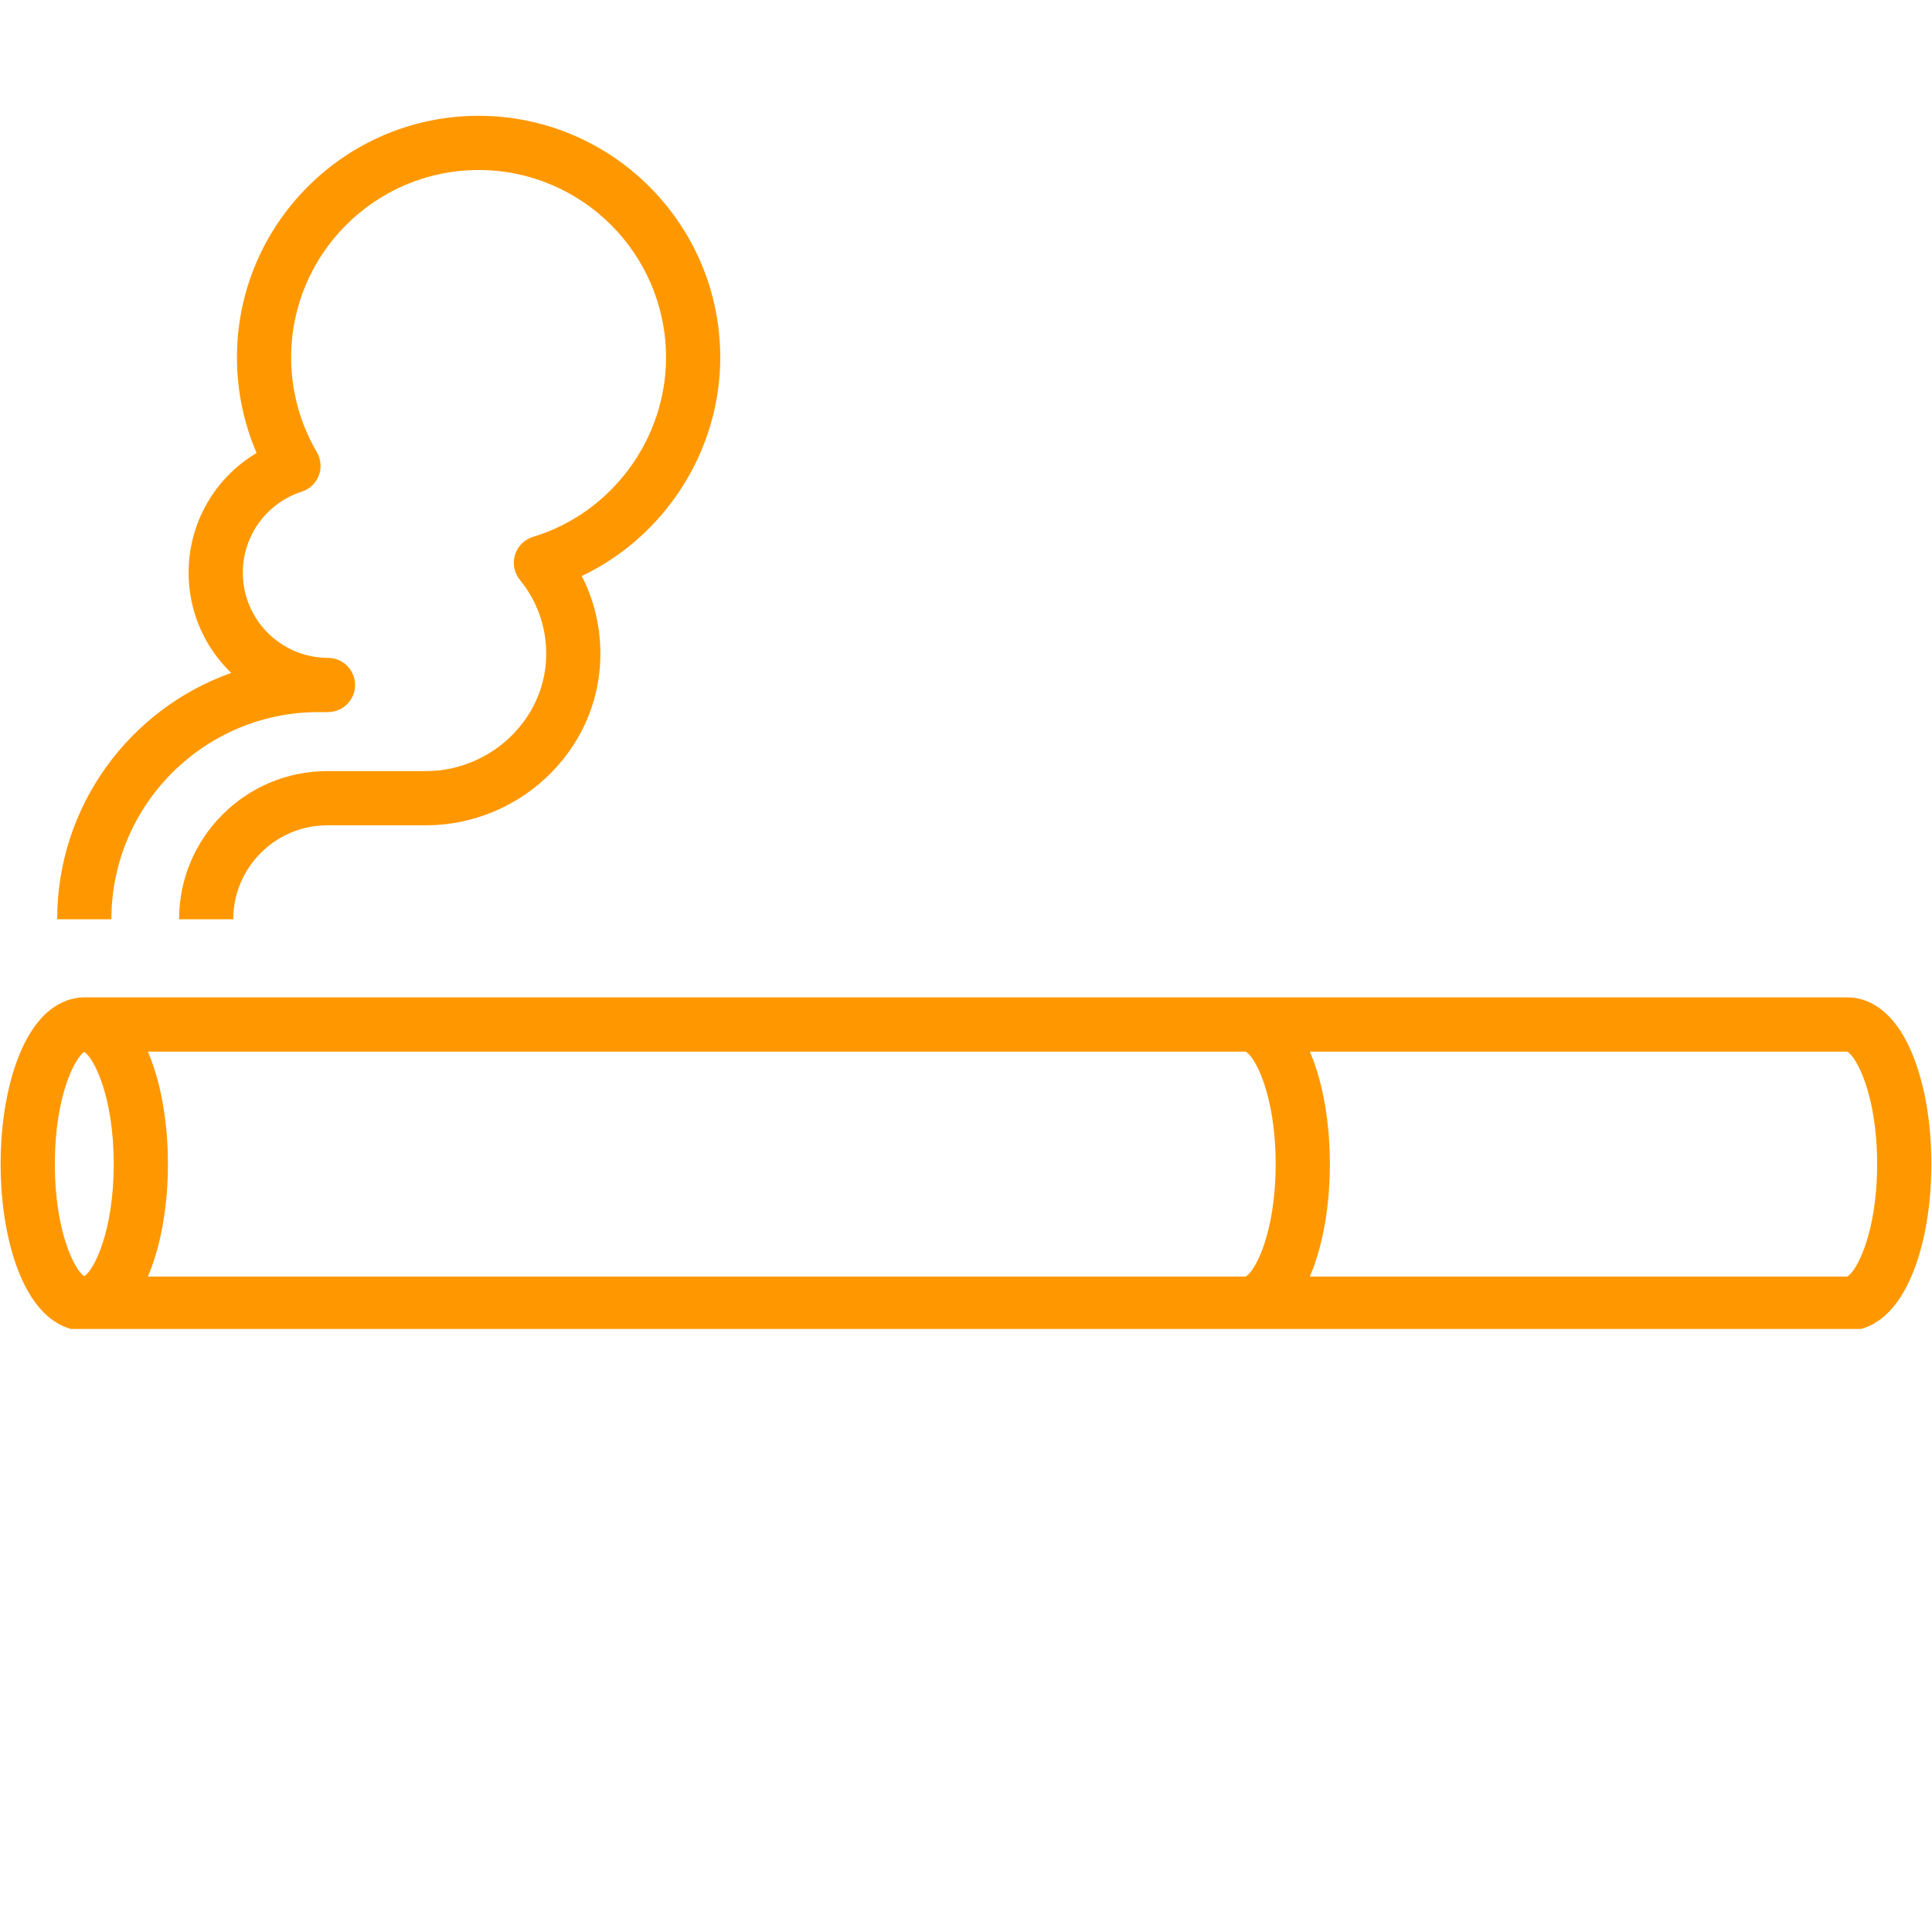
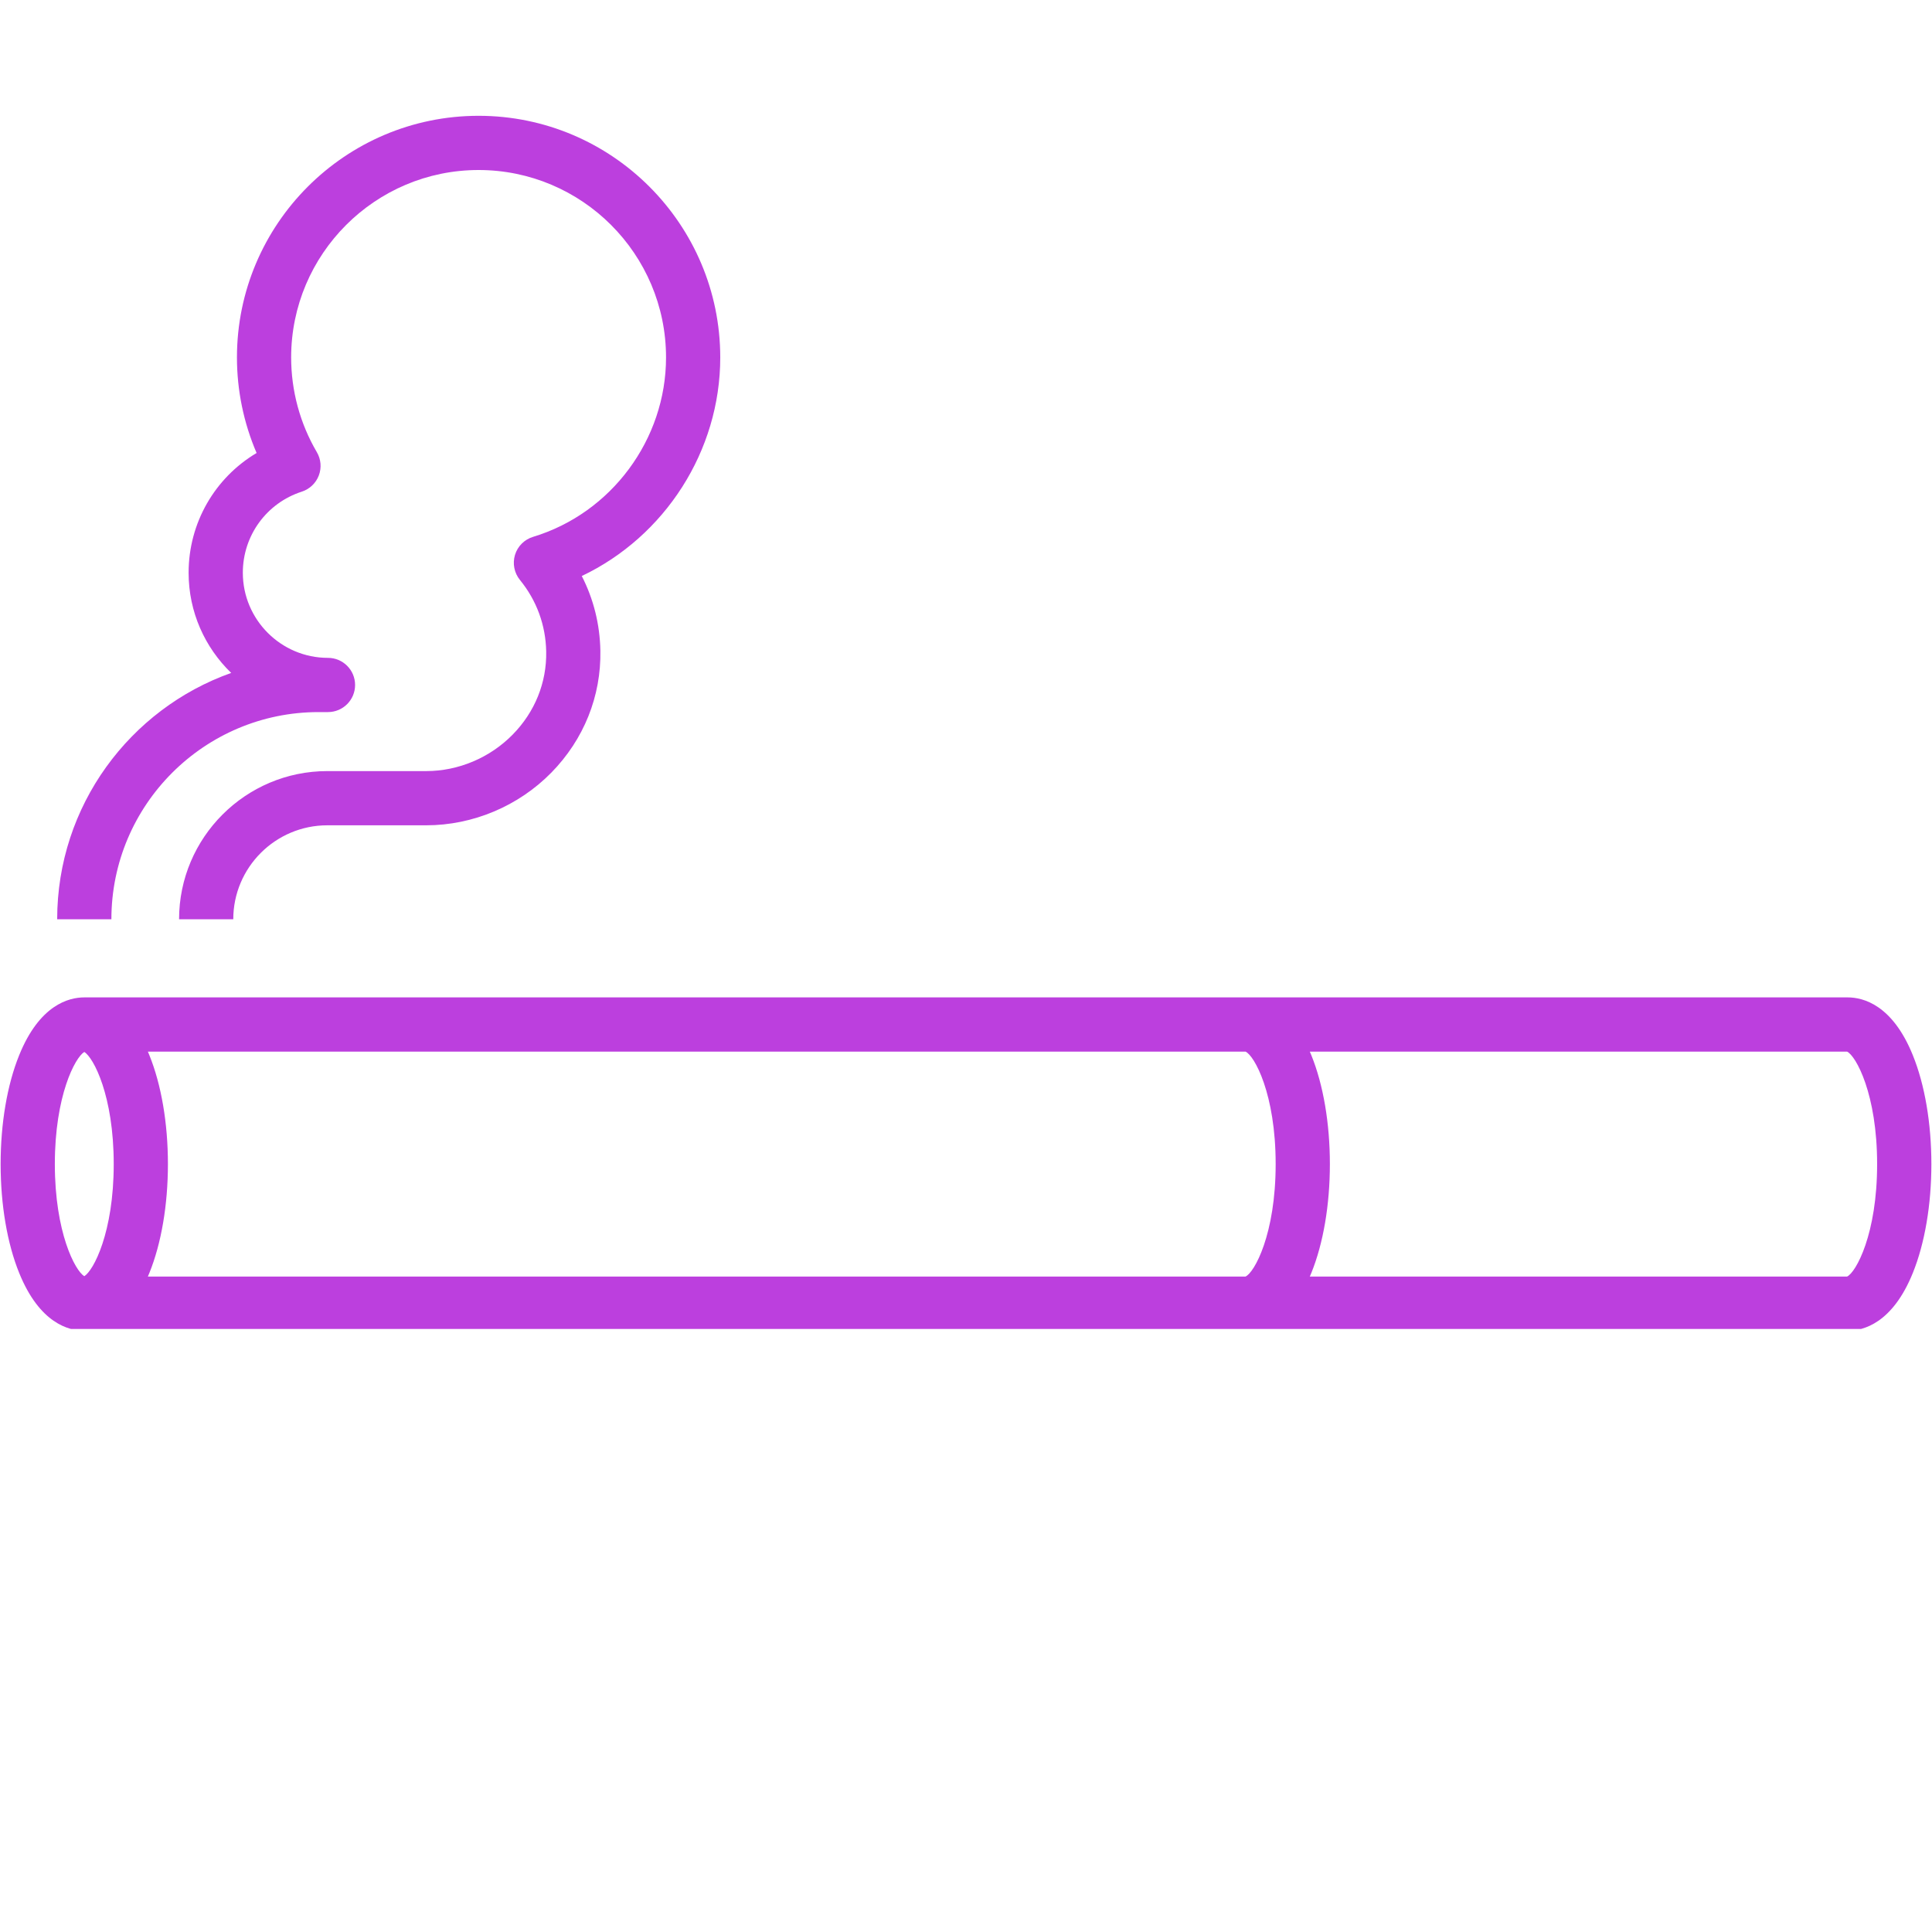
<svg xmlns="http://www.w3.org/2000/svg" width="500" zoomAndPan="magnify" viewBox="0 0 375 375" height="500" preserveAspectRatio="xMidYMid meet" version="1.0">
  <defs>
-     <clipPath id="5812167c9f">
+     <clipPath id="dab72ee297">
      <path d="M 0 193 L 375 193 L 375 257.953 L 0 257.953 Z M 0 193 " clip-rule="nonzero" />
    </clipPath>
-     <clipPath id="89ef26b34d">
+     <clipPath id="5debb839d1">
      <path d="M 11 22.453 L 140 22.453 L 140 179 L 11 179 Z M 11 22.453 " clip-rule="nonzero" />
    </clipPath>
  </defs>
-   <g clip-path="url(#5812167c9f)">
-     <path fill="#ff9800" d="M 358.641 193.594 L 16.359 193.594 C 13.34 193.594 7.672 195.051 3.723 204.812 C 1.398 210.543 0.121 218.047 0.121 225.945 C 0.121 233.848 1.398 241.352 3.723 247.082 C 7.68 256.844 13.34 258.301 16.359 258.301 L 358.641 258.301 C 361.66 258.301 367.328 256.844 371.277 247.082 C 373.598 241.352 374.879 233.848 374.879 225.945 C 374.879 218.047 373.602 210.543 371.277 204.812 C 367.328 195.051 361.66 193.594 358.641 193.594 Z M 241.754 247.777 L 28.703 247.777 C 28.801 247.551 28.895 247.316 28.992 247.082 C 31.316 241.352 32.594 233.848 32.594 225.945 C 32.594 218.047 31.316 210.543 28.992 204.812 C 28.895 204.57 28.801 204.344 28.703 204.117 L 241.754 204.117 C 243.461 204.871 247.605 212.301 247.605 225.945 C 247.605 239.594 243.461 247.023 241.754 247.777 Z M 10.645 225.945 C 10.645 212.664 14.578 205.266 16.359 204.184 C 18.141 205.258 22.074 212.664 22.074 225.945 C 22.074 239.23 18.141 246.629 16.359 247.711 C 14.578 246.637 10.645 239.23 10.645 225.945 Z M 358.52 247.777 L 254.234 247.777 C 254.332 247.551 254.43 247.316 254.527 247.082 C 256.852 241.352 258.129 233.848 258.129 225.945 C 258.129 218.047 256.852 210.543 254.527 204.812 C 254.43 204.57 254.332 204.344 254.234 204.117 L 358.512 204.117 C 360.227 204.918 364.348 212.348 364.348 225.945 C 364.355 239.547 360.234 246.977 358.52 247.777 Z M 358.52 247.777 " fill-opacity="1" fill-rule="nonzero" />
+   <g clip-path="url(#dab72ee297)">
+     <path fill="#bc3fde" d="M 358.641 193.594 L 16.359 193.594 C 13.34 193.594 7.672 195.051 3.723 204.812 C 1.398 210.543 0.121 218.047 0.121 225.945 C 0.121 233.848 1.398 241.352 3.723 247.082 C 7.68 256.844 13.34 258.301 16.359 258.301 L 358.641 258.301 C 361.66 258.301 367.328 256.844 371.277 247.082 C 373.598 241.352 374.879 233.848 374.879 225.945 C 374.879 218.047 373.602 210.543 371.277 204.812 C 367.328 195.051 361.66 193.594 358.641 193.594 Z M 241.754 247.777 L 28.703 247.777 C 28.801 247.551 28.895 247.316 28.992 247.082 C 31.316 241.352 32.594 233.848 32.594 225.945 C 32.594 218.047 31.316 210.543 28.992 204.812 C 28.895 204.57 28.801 204.344 28.703 204.117 L 241.754 204.117 C 243.461 204.871 247.605 212.301 247.605 225.945 C 247.605 239.594 243.461 247.023 241.754 247.777 Z M 10.645 225.945 C 10.645 212.664 14.578 205.266 16.359 204.184 C 18.141 205.258 22.074 212.664 22.074 225.945 C 22.074 239.23 18.141 246.629 16.359 247.711 C 14.578 246.637 10.645 239.23 10.645 225.945 Z M 358.52 247.777 L 254.234 247.777 C 254.332 247.551 254.43 247.316 254.527 247.082 C 256.852 241.352 258.129 233.848 258.129 225.945 C 258.129 218.047 256.852 210.543 254.527 204.812 C 254.43 204.57 254.332 204.344 254.234 204.117 L 358.512 204.117 C 360.227 204.918 364.348 212.348 364.348 225.945 C 364.355 239.547 360.234 246.977 358.52 247.777 Z M 358.52 247.777 " fill-opacity="1" fill-rule="nonzero" />
  </g>
-   <g clip-path="url(#89ef26b34d)">
-     <path fill="#ff9800" d="M 11.098 178.426 L 21.621 178.426 C 21.621 156.25 39.66 138.215 61.832 138.215 L 63.66 138.215 C 66.566 138.215 68.922 135.859 68.922 132.953 C 68.922 130.047 66.566 127.691 63.66 127.691 C 54.547 127.691 47.133 120.277 47.133 111.164 C 47.133 103.969 51.73 97.641 58.578 95.43 C 60.098 94.938 61.312 93.785 61.879 92.297 C 62.445 90.809 62.309 89.141 61.5 87.766 C 58.238 82.211 56.512 75.852 56.512 69.383 C 56.512 49.324 72.832 33 92.895 33 C 112.961 33 129.277 49.316 129.277 69.383 C 129.277 85.289 118.668 99.605 103.469 104.203 C 101.785 104.715 100.473 106.023 99.961 107.699 C 99.453 109.375 99.809 111.203 100.918 112.566 C 104.164 116.539 105.926 121.348 106.016 126.48 C 106.129 132.477 103.824 138.199 99.508 142.586 C 95.09 147.086 88.969 149.668 82.723 149.668 L 63.531 149.668 C 47.668 149.668 34.758 162.57 34.758 178.434 L 45.277 178.434 C 45.277 168.375 53.469 160.191 63.531 160.191 L 82.723 160.191 C 91.789 160.191 100.641 156.461 107.02 149.961 C 113.324 143.531 116.699 135.121 116.531 126.285 C 116.434 121.16 115.203 116.254 112.922 111.805 C 129.027 104.148 139.801 87.57 139.801 69.383 C 139.801 43.523 118.766 22.477 92.895 22.477 C 67.027 22.477 45.992 43.516 45.992 69.383 C 45.992 75.785 47.301 82.098 49.805 87.926 C 41.727 92.727 36.609 101.461 36.609 111.172 C 36.609 118.797 39.781 125.695 44.875 130.613 C 25.215 137.59 11.098 156.395 11.098 178.426 Z M 11.098 178.426 " fill-opacity="1" fill-rule="nonzero" />
+   <g clip-path="url(#5debb839d1)">
+     <path fill="#bc3fde" d="M 11.098 178.426 L 21.621 178.426 C 21.621 156.25 39.66 138.215 61.832 138.215 L 63.66 138.215 C 66.566 138.215 68.922 135.859 68.922 132.953 C 68.922 130.047 66.566 127.691 63.66 127.691 C 54.547 127.691 47.133 120.277 47.133 111.164 C 47.133 103.969 51.73 97.641 58.578 95.43 C 60.098 94.938 61.312 93.785 61.879 92.297 C 62.445 90.809 62.309 89.141 61.5 87.766 C 58.238 82.211 56.512 75.852 56.512 69.383 C 56.512 49.324 72.832 33 92.895 33 C 112.961 33 129.277 49.316 129.277 69.383 C 129.277 85.289 118.668 99.605 103.469 104.203 C 101.785 104.715 100.473 106.023 99.961 107.699 C 99.453 109.375 99.809 111.203 100.918 112.566 C 104.164 116.539 105.926 121.348 106.016 126.48 C 106.129 132.477 103.824 138.199 99.508 142.586 C 95.09 147.086 88.969 149.668 82.723 149.668 L 63.531 149.668 C 47.668 149.668 34.758 162.57 34.758 178.434 L 45.277 178.434 C 45.277 168.375 53.469 160.191 63.531 160.191 L 82.723 160.191 C 91.789 160.191 100.641 156.461 107.02 149.961 C 113.324 143.531 116.699 135.121 116.531 126.285 C 116.434 121.16 115.203 116.254 112.922 111.805 C 129.027 104.148 139.801 87.57 139.801 69.383 C 139.801 43.523 118.766 22.477 92.895 22.477 C 67.027 22.477 45.992 43.516 45.992 69.383 C 45.992 75.785 47.301 82.098 49.805 87.926 C 41.727 92.727 36.609 101.461 36.609 111.172 C 36.609 118.797 39.781 125.695 44.875 130.613 C 25.215 137.59 11.098 156.395 11.098 178.426 Z M 11.098 178.426 " fill-opacity="1" fill-rule="nonzero" />
  </g>
</svg>
